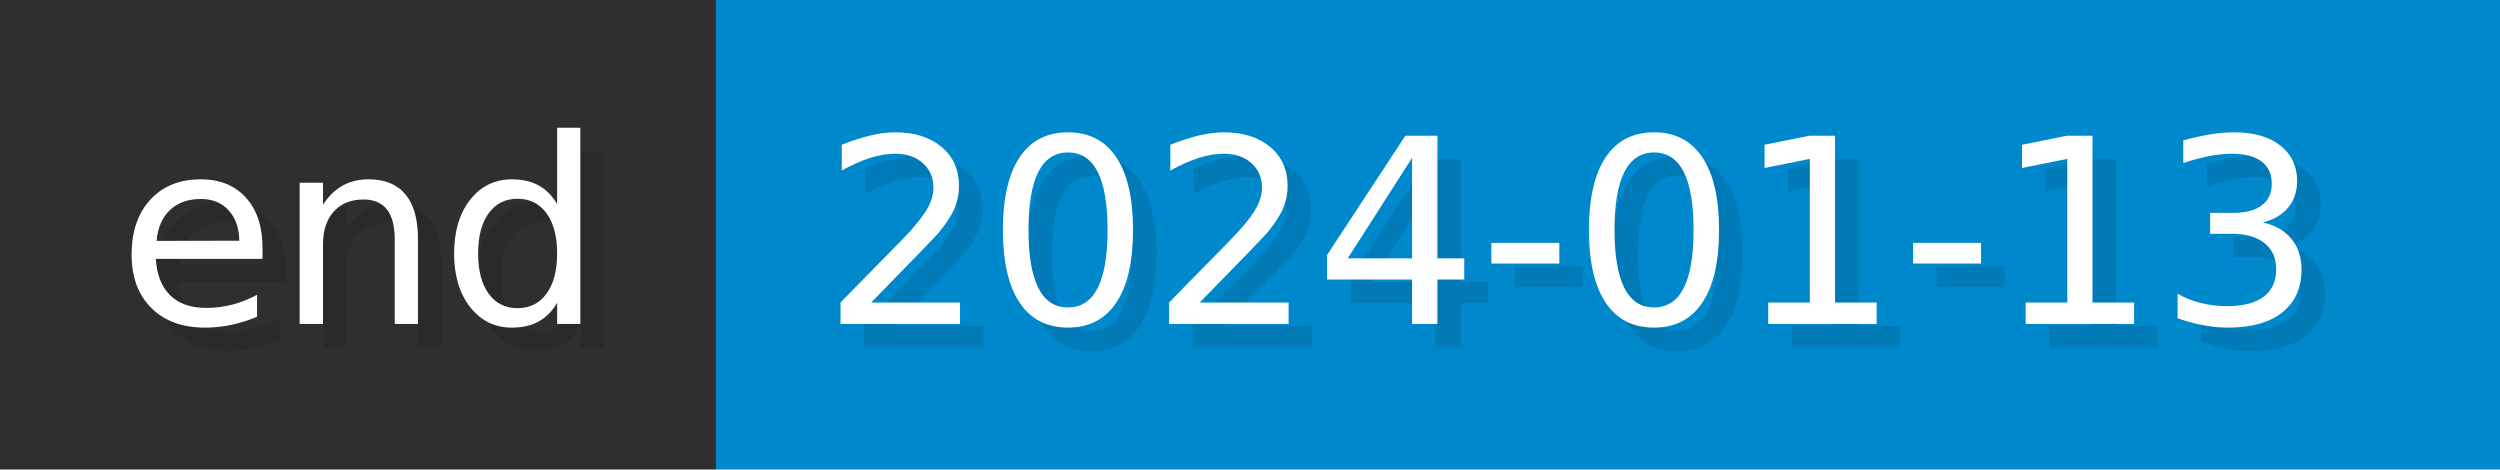
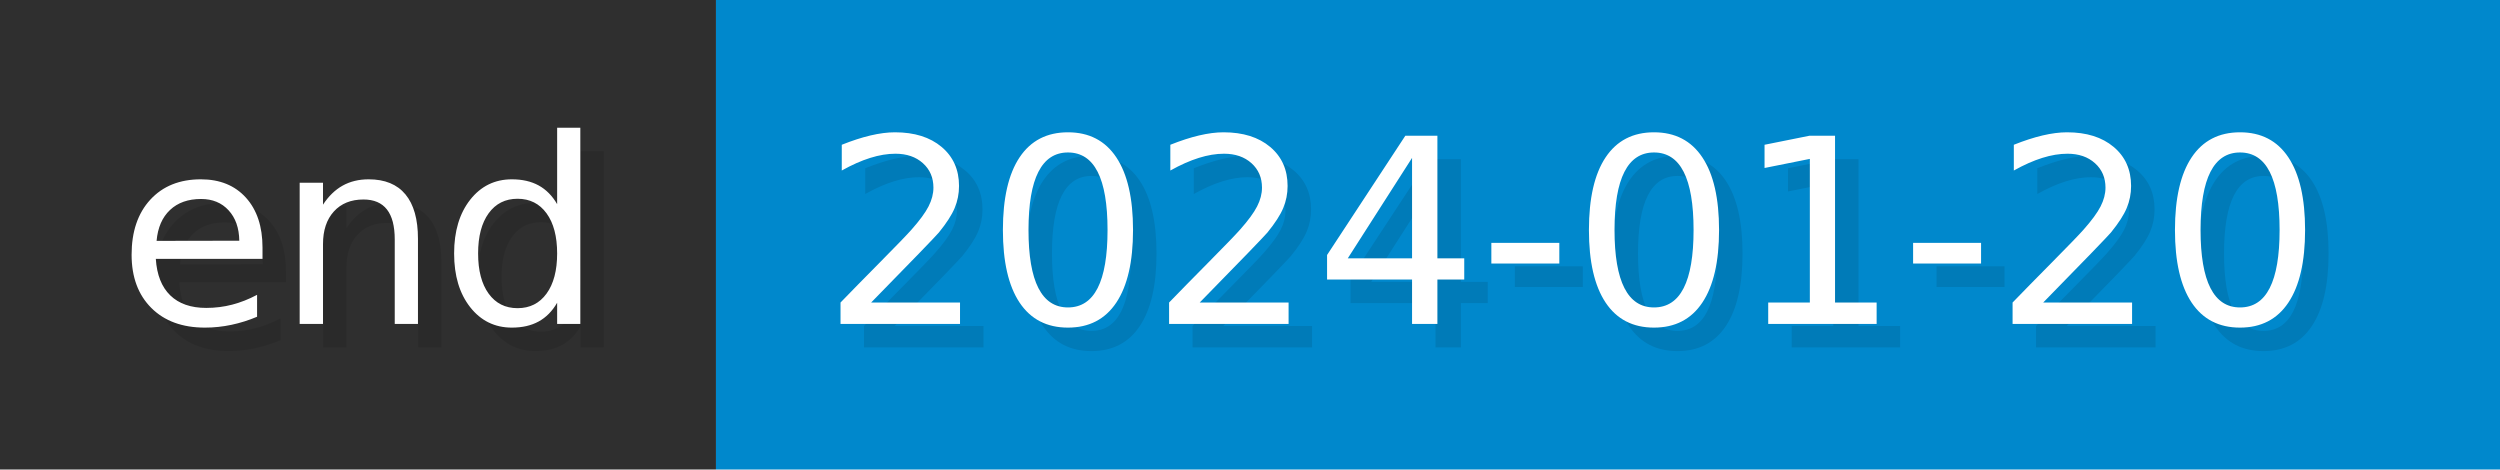
- <svg xmlns="http://www.w3.org/2000/svg" width="106.5" height="20" viewBox="0 0 1065 200" role="img" aria-label="end: 2024-01-13">
+ <svg xmlns="http://www.w3.org/2000/svg" width="106.5" height="20" viewBox="0 0 1065 200" role="img" aria-label="end: 2024-01-20">
  <g>
    <rect fill="#2F2F2F" width="305" height="200" />
    <rect fill="#08C" x="305" width="760" height="200" />
  </g>
  <g aria-hidden="true" fill="#fff" text-anchor="start" font-family="Verdana,DejaVu Sans,sans-serif" font-size="110">
    <text x="60" y="148" textLength="205" fill="#000" opacity="0.1">end</text>
    <text x="50" y="138" textLength="205">end</text>
-     <text x="360" y="148" textLength="660" fill="#000" opacity="0.1">2024-01-13</text>
-     <text x="350" y="138" textLength="660">2024-01-13</text>
+     <text x="360" y="148" textLength="660" fill="#000" opacity="0.1">2024-01-20</text>
+     <text x="350" y="138" textLength="660">2024-01-20</text>
  </g>
</svg>
